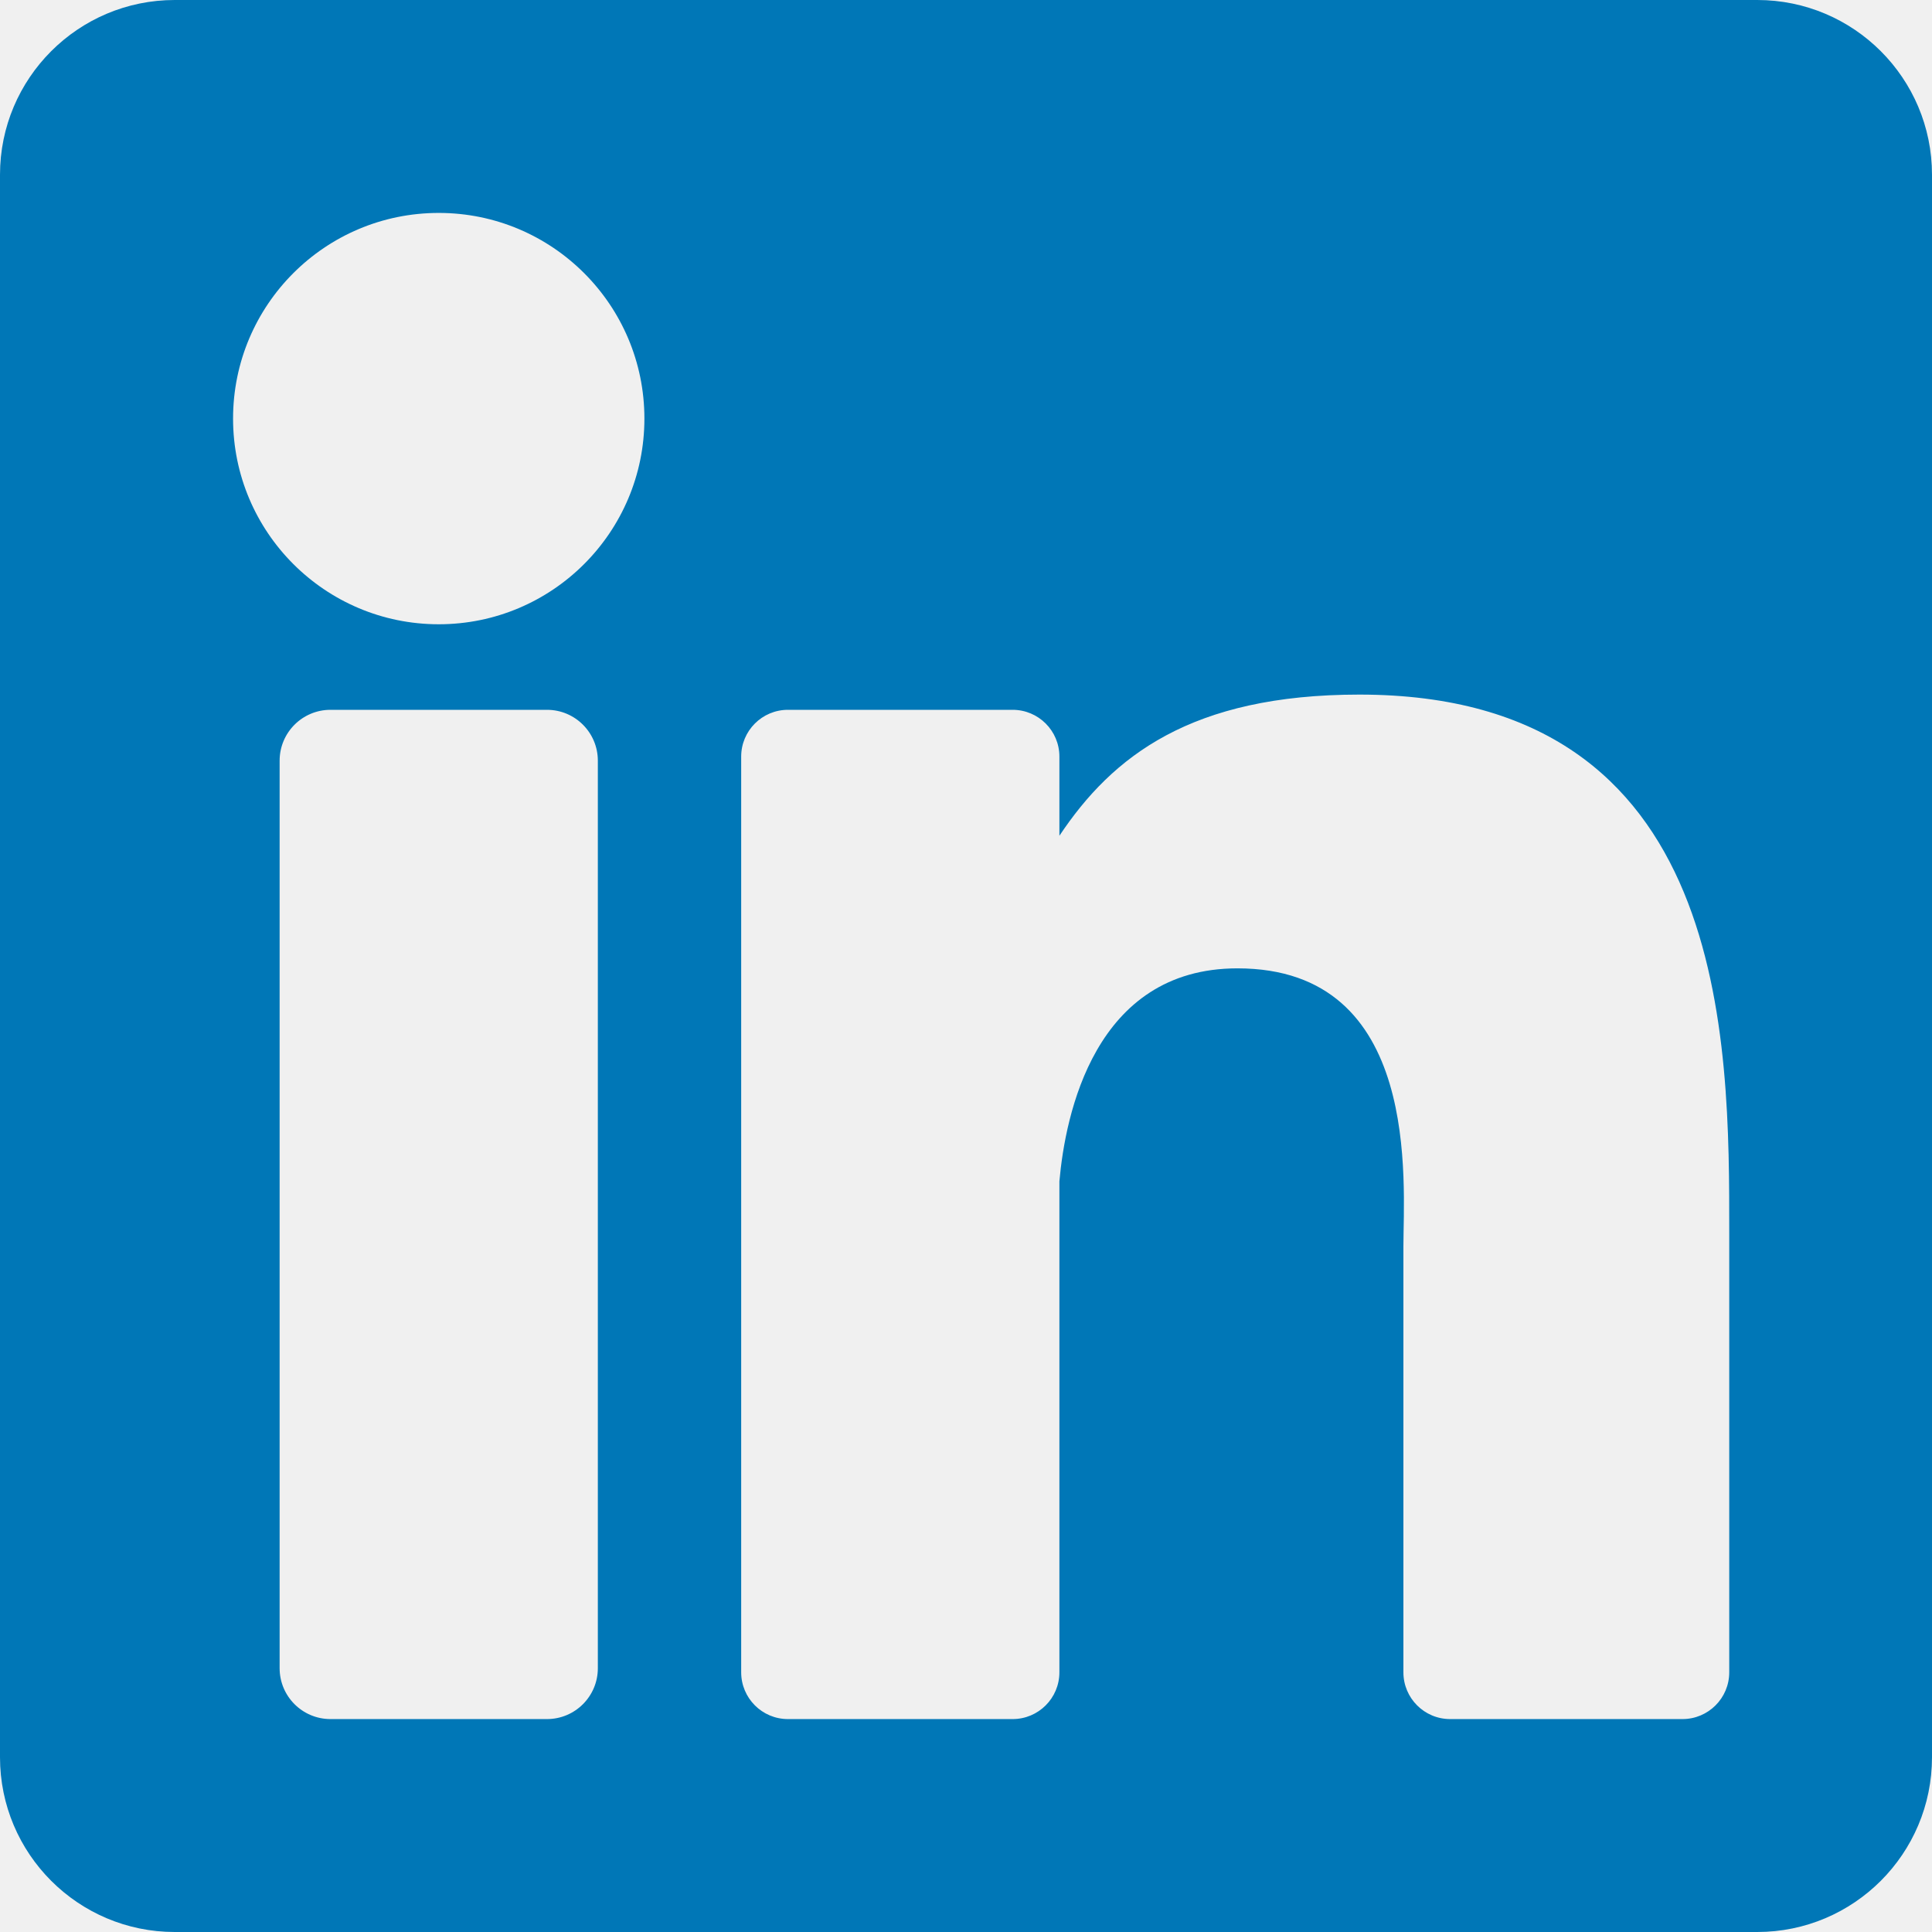
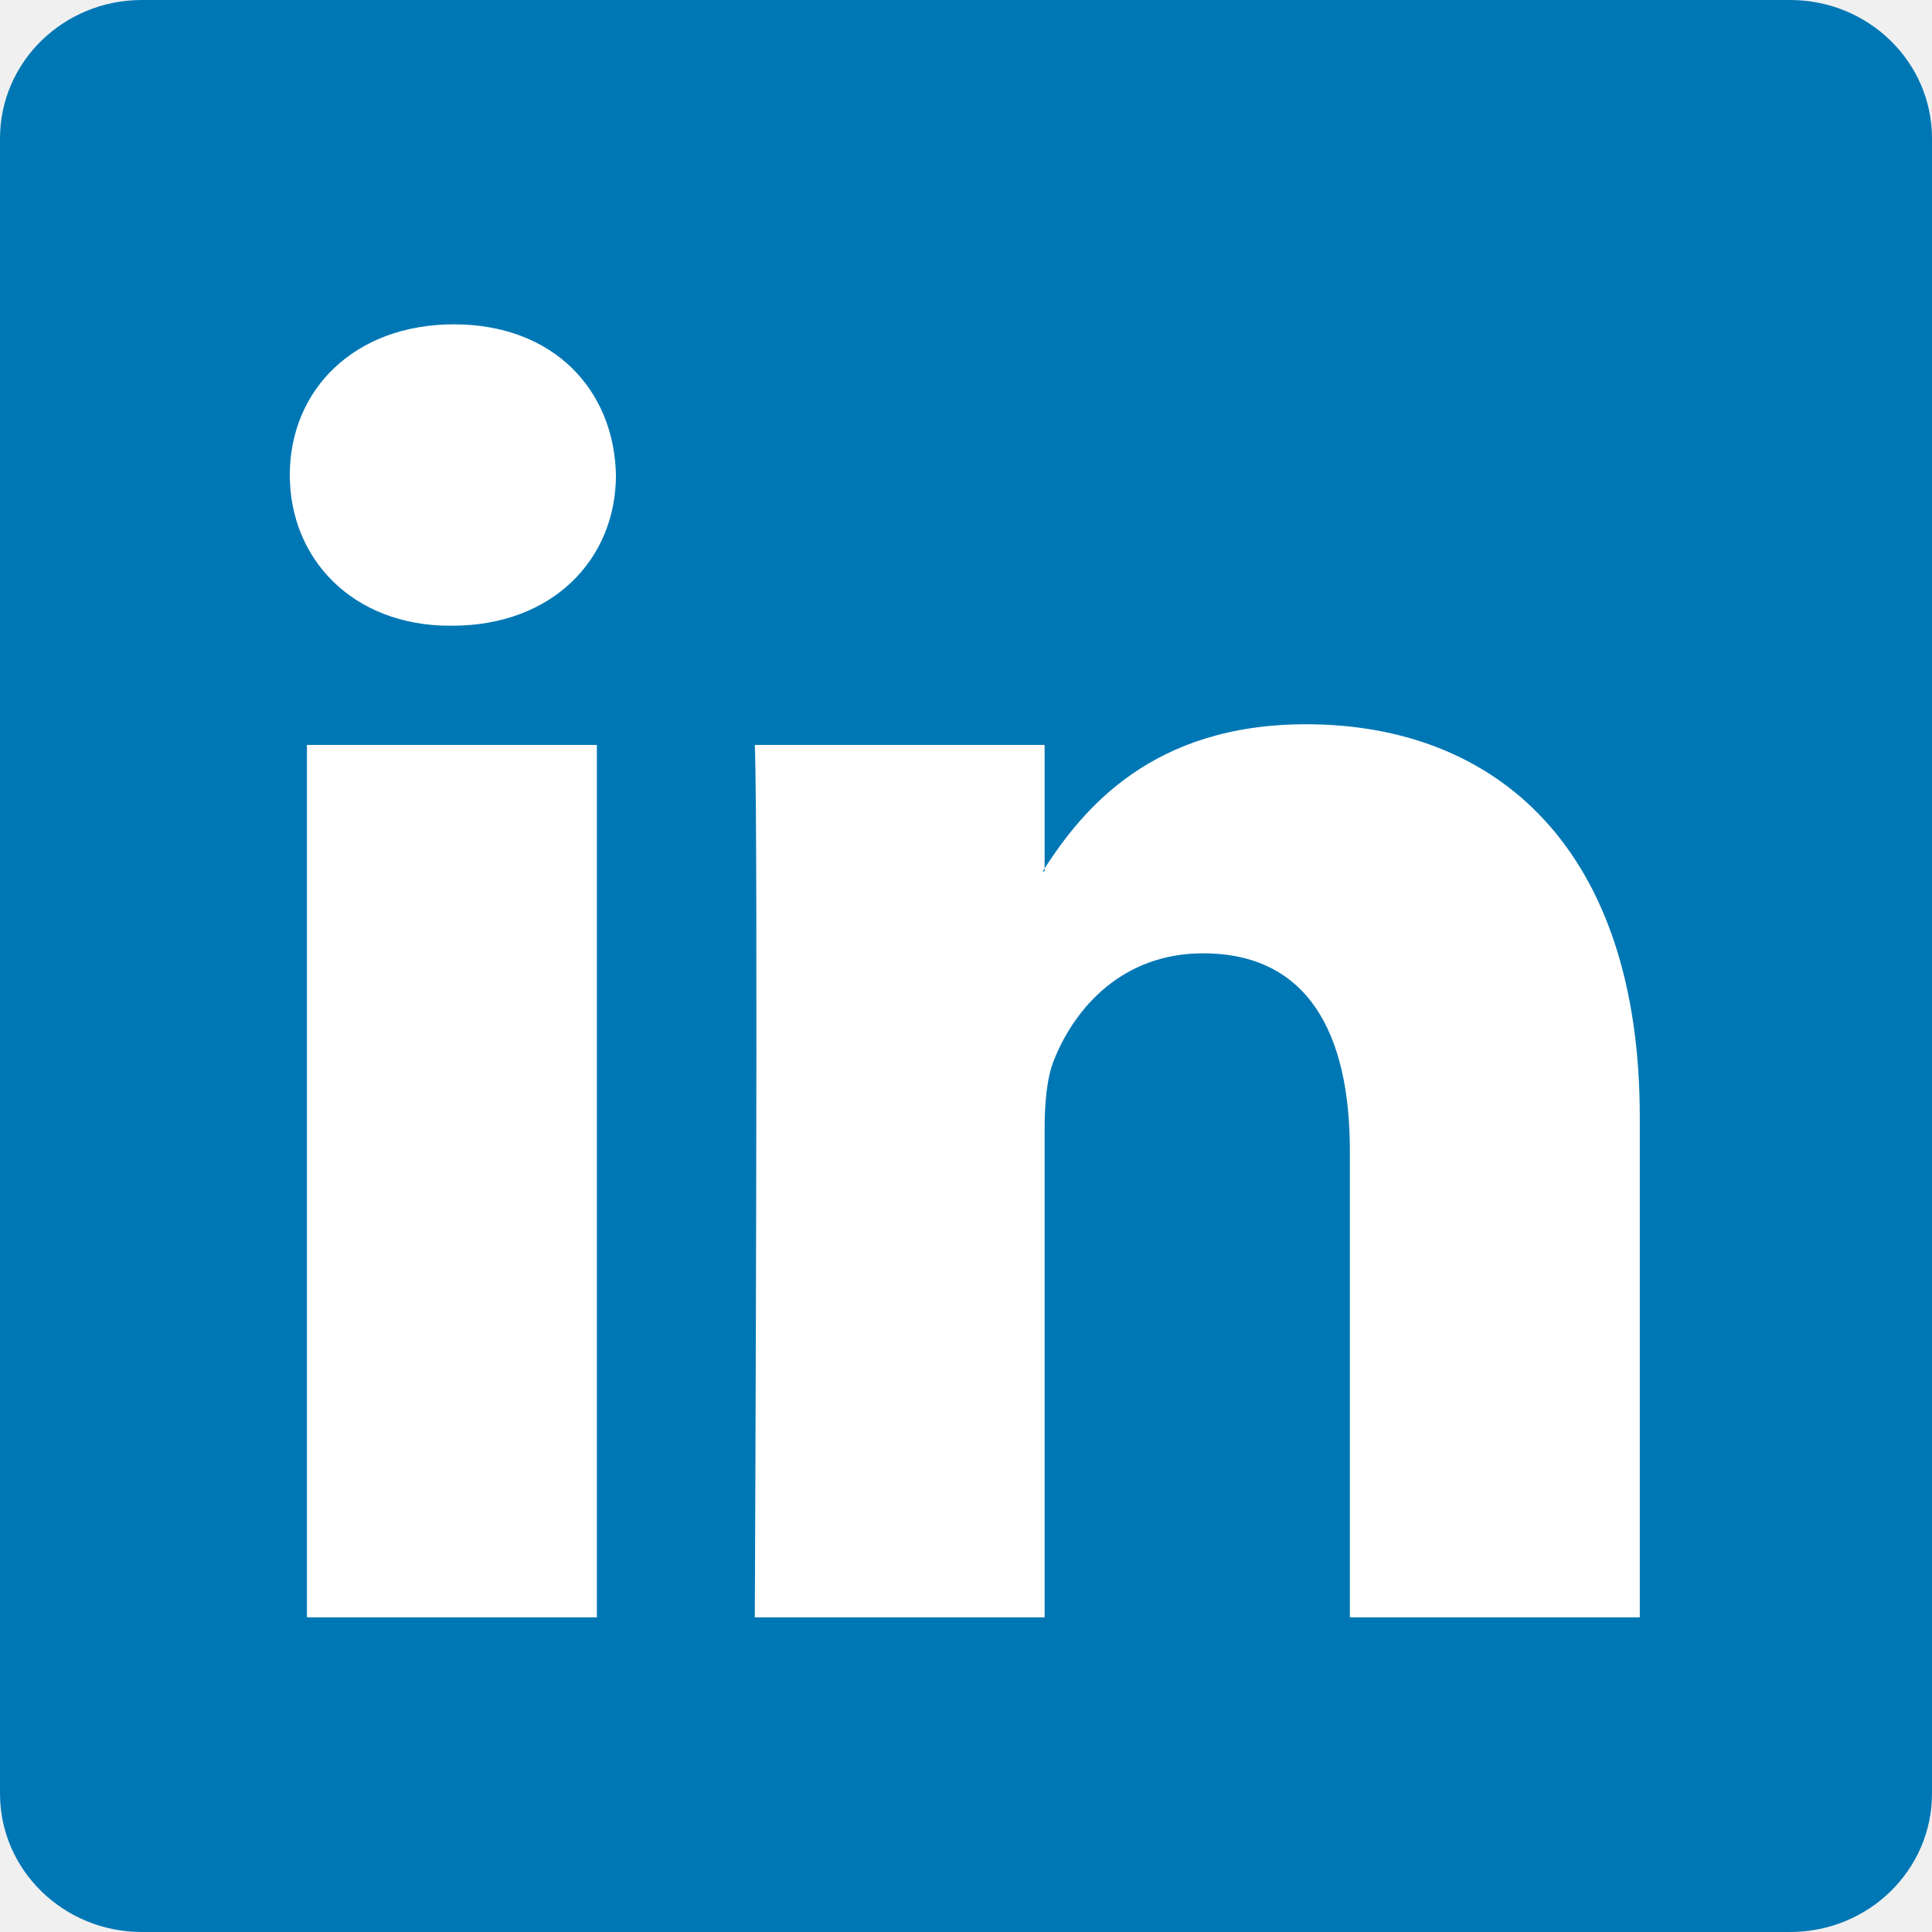
- <svg xmlns="http://www.w3.org/2000/svg" version="1.1" id="Layer_1" x="0px" y="0px" viewBox="0 0 382 382" style="enable-background:new 0 0 382 382;" xml:space="preserve">
-   <path style="fill:#0077B7;" d="M347.445,0H34.555C15.471,0,0,15.471,0,34.555v312.889C0,366.529,15.471,382,34.555,382h312.889  C366.529,382,382,366.529,382,347.444V34.555C382,15.471,366.529,0,347.445,0z M118.207,329.844c0,5.554-4.502,10.056-10.056,10.056  H65.345c-5.554,0-10.056-4.502-10.056-10.056V150.403c0-5.554,4.502-10.056,10.056-10.056h42.806  c5.554,0,10.056,4.502,10.056,10.056V329.844z M86.748,123.432c-22.459,0-40.666-18.207-40.666-40.666S64.289,42.1,86.748,42.1  s40.666,18.207,40.666,40.666S109.208,123.432,86.748,123.432z M341.91,330.654c0,5.106-4.14,9.246-9.246,9.246H286.73  c-5.106,0-9.246-4.14-9.246-9.246v-84.168c0-12.556,3.683-55.021-32.813-55.021c-28.309,0-34.051,29.066-35.204,42.11v97.079  c0,5.106-4.139,9.246-9.246,9.246h-44.426c-5.106,0-9.246-4.14-9.246-9.246V149.593c0-5.106,4.14-9.246,9.246-9.246h44.426  c5.106,0,9.246,4.14,9.246,9.246v15.655c10.497-15.753,26.097-27.912,59.312-27.912c73.552,0,73.131,68.716,73.131,106.472  L341.91,330.654L341.91,330.654z" />
-   <g>
- </g>
-   <g>
- </g>
-   <g>
- </g>
-   <g>
- </g>
-   <g>
- </g>
-   <g>
- </g>
-   <g>
- </g>
-   <g>
- </g>
-   <g>
- </g>
-   <g>
- </g>
-   <g>
- </g>
-   <g>
- </g>
-   <g>
- </g>
-   <g>
- </g>
-   <g>
- </g>
+ <svg xmlns="http://www.w3.org/2000/svg" width="32" height="32" fill="#0077B5" viewBox="0 0 16 16">
+   <path fill="#fff" d="M1 1h14v14H1z" />
+   <path d="M0 1.146C0 .513.526 0 1.175 0h13.65C15.474 0 16 .513 16 1.146v13.708c0 .633-.526 1.146-1.175 1.146H1.175C.526 16 0 15.487 0 14.854zm4.943 12.248V6.169H2.542v7.225zm-1.2-8.212c.837 0 1.358-.554 1.358-1.248-.015-.709-.52-1.248-1.342-1.248S2.4 3.226 2.4 3.934c0 .694.521 1.248 1.327 1.248zm4.908 8.212V9.359c0-.216.016-.432.08-.586.173-.431.568-.878 1.232-.878.869 0 1.216.662 1.216 1.634v3.865h2.401V9.25c0-2.22-1.184-3.252-2.764-3.252-1.274 0-1.845.7-2.165 1.193v.025h-.016l.016-.025V6.169h-2.4c.03.678 0 7.225 0 7.225z" />
</svg>
